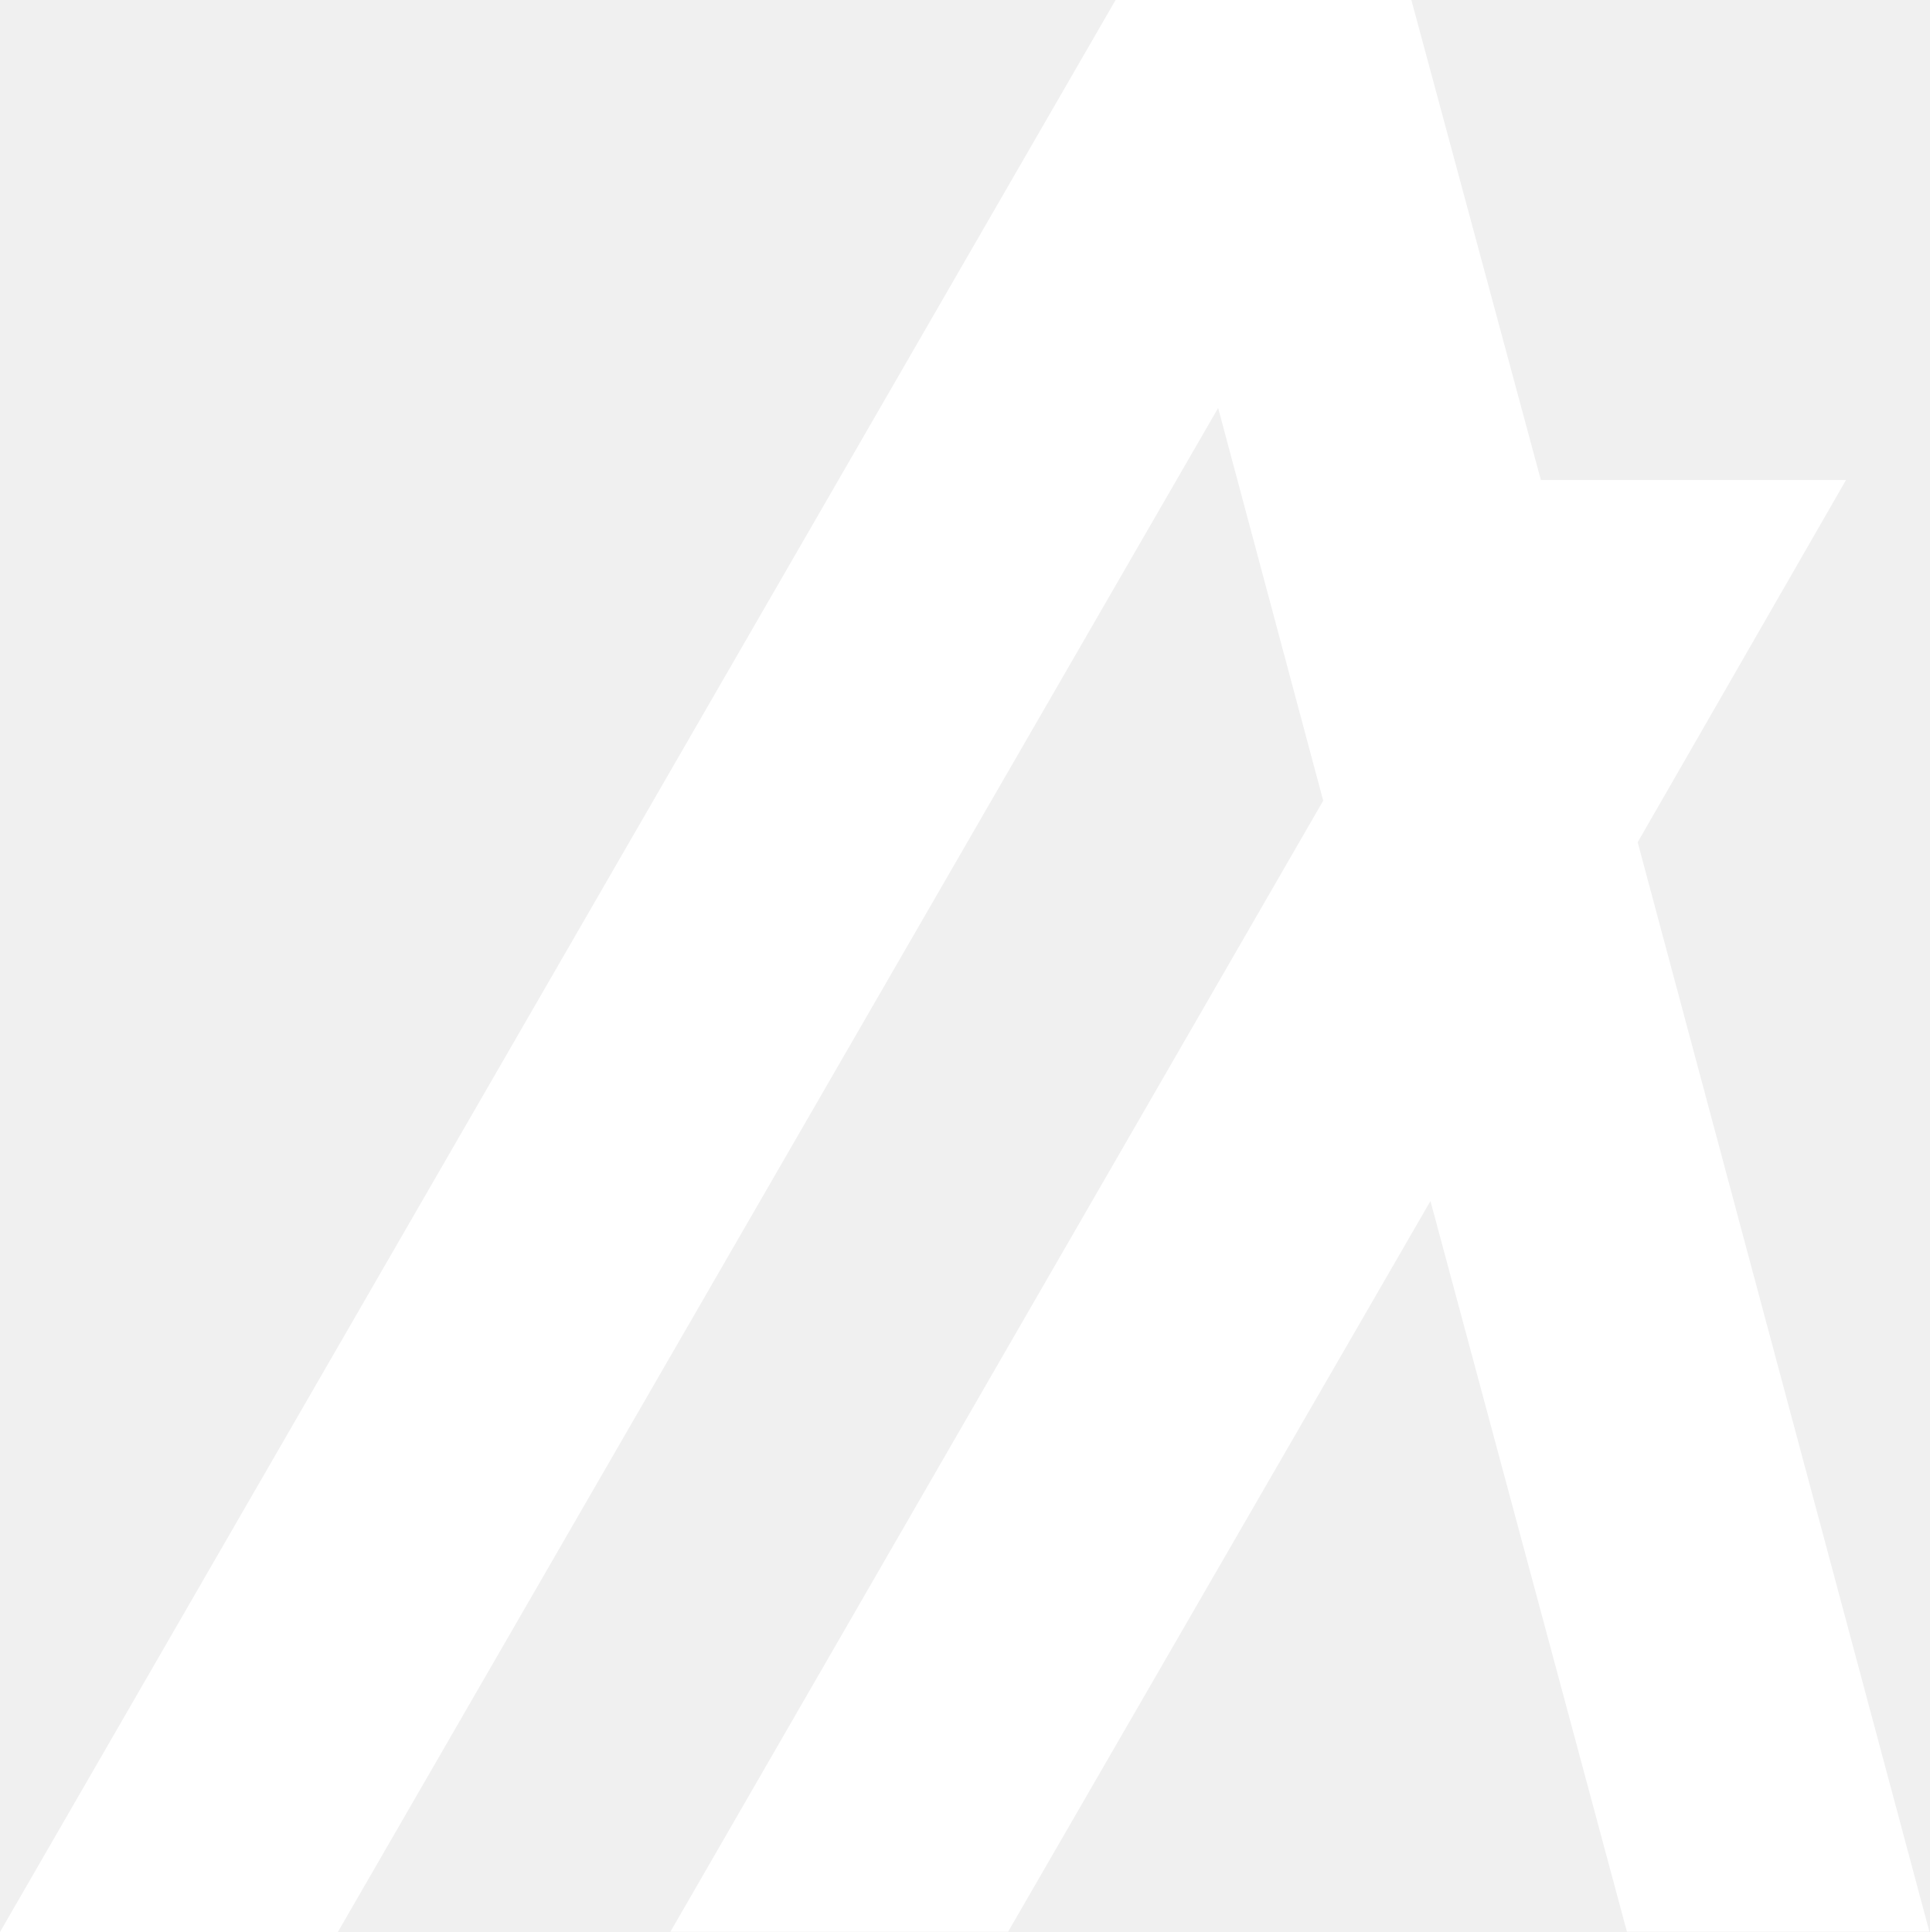
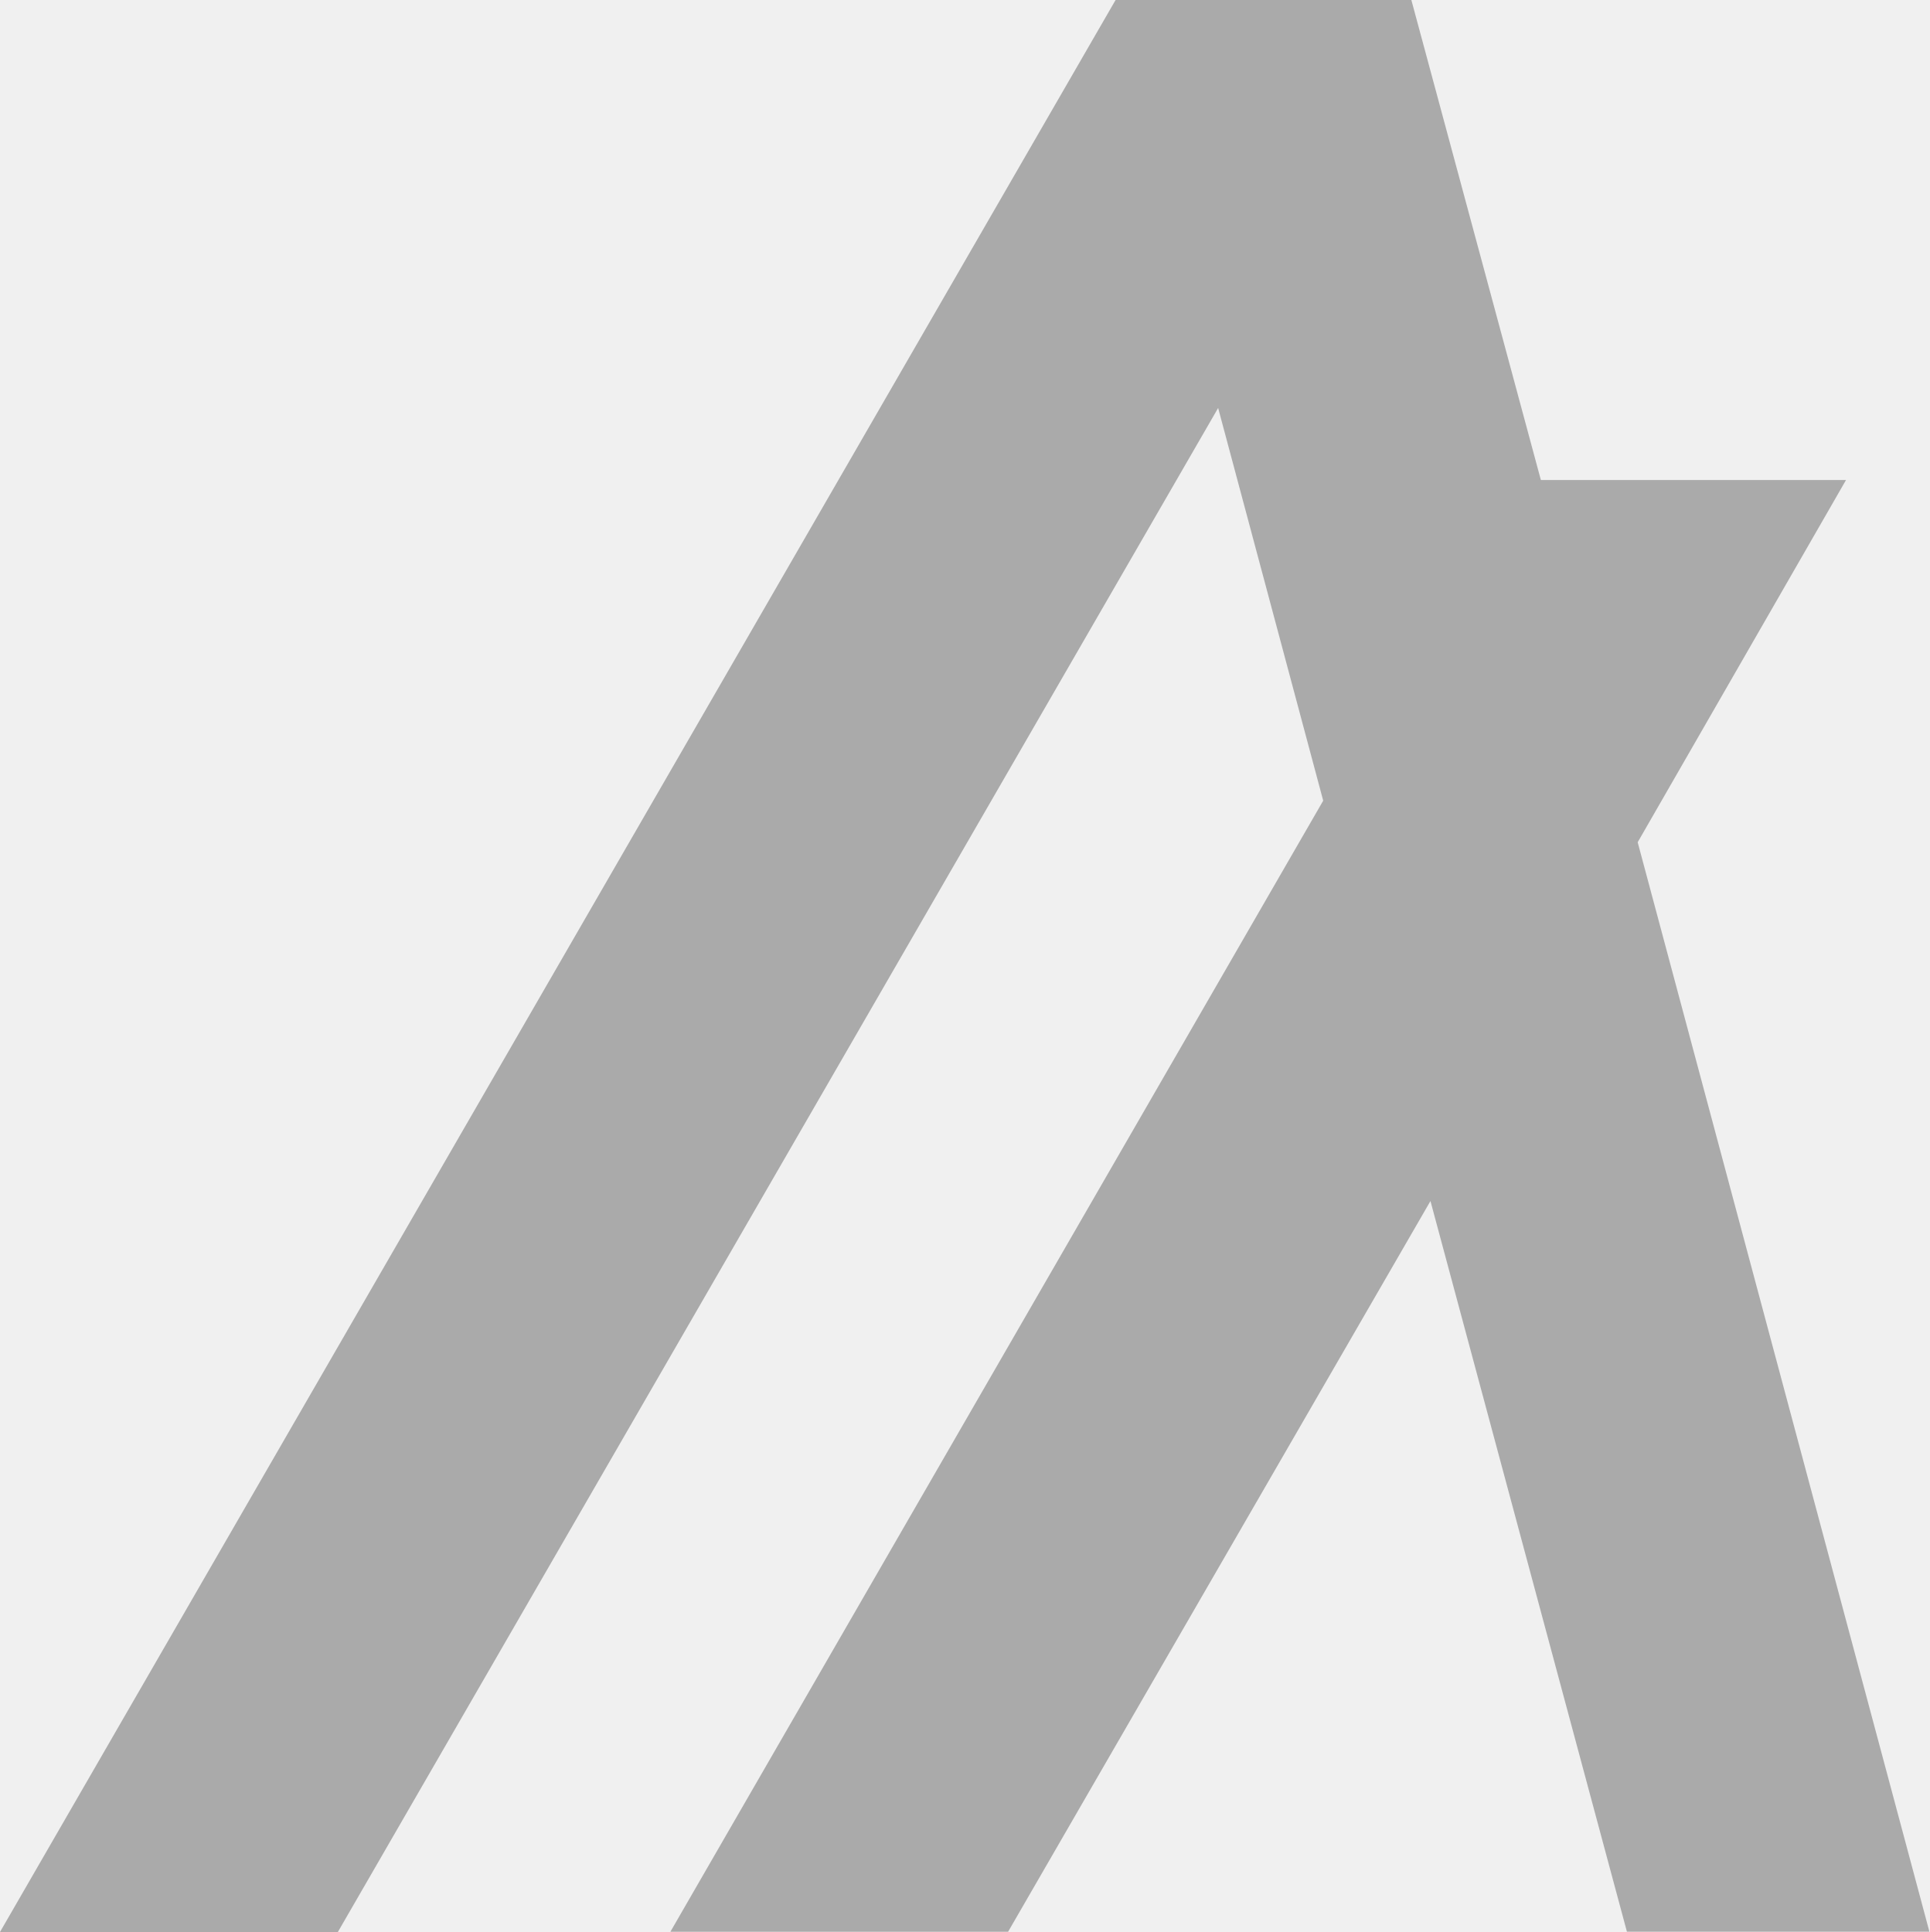
<svg xmlns="http://www.w3.org/2000/svg" height="238.72" width="238.36" version="1.1" viewBox="0 0 238.36 238.72" data-name="Layer 1" id="Layer_1">
  <defs id="defs4">
-     <style id="style2">.cls-1{fill:#fff;}</style>
+     <style id="style2">.cls-1{fill:#aaa;}</style>
  </defs>
  <g transform="translate(-205.82,-205.64)" id="lINT7W">
-     <polygon style="fill:#ffffff" id="polygon8" points="382.54,354.04 330.36,444.33 288.64,444.33 369.29,304.57 356.31,256.05 247.56,444.36 205.82,444.36 343.64,205.64 380.18,205.64 396.18,264.95 433.88,264.95 408.14,309.71 444.18,444.32 406.81,444.32 " class="cls-1" />
+     <polygon style="fill:#aaa" id="polygon8" points="382.54,354.04 330.36,444.33 288.64,444.33 369.29,304.57 356.31,256.05 247.56,444.36 205.82,444.36 343.64,205.64 380.18,205.64 396.18,264.95 433.88,264.95 408.14,309.71 444.18,444.32 406.81,444.32 " class="cls-1" />
  </g>
</svg>
